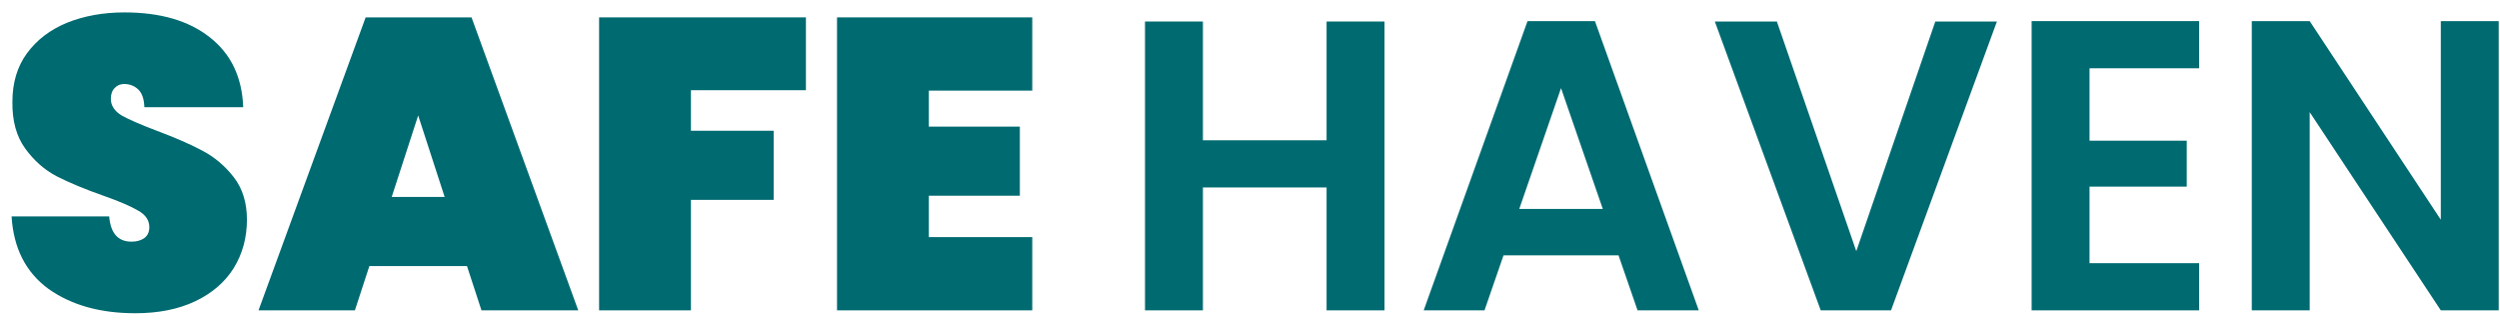
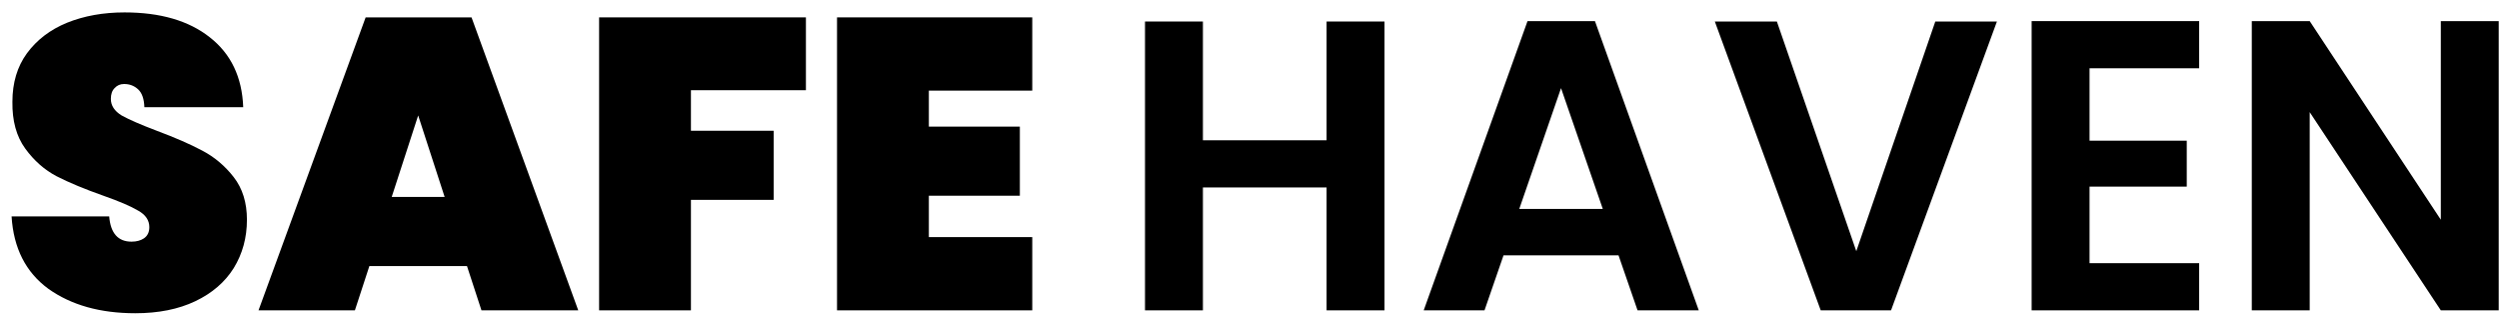
<svg xmlns="http://www.w3.org/2000/svg" width="145" height="19" viewBox="0 0 145 19" fill="none">
-   <path d="M7.848 18.168C5.816 18.168 4.136 17.696 2.808 16.752C1.496 15.792 0.784 14.392 0.672 12.552H6.336C6.416 13.528 6.848 14.016 7.632 14.016C7.92 14.016 8.16 13.952 8.352 13.824C8.56 13.68 8.664 13.464 8.664 13.176C8.664 12.776 8.448 12.456 8.016 12.216C7.584 11.96 6.912 11.672 6 11.352C4.912 10.968 4.008 10.592 3.288 10.224C2.584 9.856 1.976 9.32 1.464 8.616C0.952 7.912 0.704 7.008 0.72 5.904C0.72 4.8 1 3.864 1.56 3.096C2.136 2.312 2.912 1.72 3.888 1.32C4.88 0.92 5.992 0.72 7.224 0.72C9.304 0.72 10.952 1.2 12.168 2.16C13.4 3.12 14.048 4.472 14.112 6.216H8.376C8.36 5.736 8.24 5.392 8.016 5.184C7.792 4.976 7.52 4.872 7.2 4.872C6.976 4.872 6.792 4.952 6.648 5.112C6.504 5.256 6.432 5.464 6.432 5.736C6.432 6.12 6.64 6.44 7.056 6.696C7.488 6.936 8.168 7.232 9.096 7.584C10.168 7.984 11.048 8.368 11.736 8.736C12.44 9.104 13.048 9.616 13.56 10.272C14.072 10.928 14.328 11.752 14.328 12.744C14.328 13.784 14.072 14.72 13.56 15.552C13.048 16.368 12.304 17.008 11.328 17.472C10.352 17.936 9.192 18.168 7.848 18.168Z" fill="#006A71" />
-   <path d="M27.096 15.432H21.432L20.592 18H15L21.216 1.008H27.36L33.552 18H27.936L27.096 15.432ZM25.8 11.424L24.264 6.696L22.728 11.424H25.8Z" fill="#006A71" />
-   <path d="M46.762 1.008V5.232H40.09V7.584H44.89V11.592H40.09V18H34.762V1.008H46.762Z" fill="#006A71" />
-   <path d="M53.895 5.256V7.344H59.175V11.352H53.895V13.752H59.895V18H48.567V1.008H59.895V5.256H53.895Z" fill="#006A71" />
-   <path d="M80.333 1.248V18H76.973V10.872H69.797V18H66.437V1.248H69.797V8.136H76.973V1.248H80.333Z" fill="#006A71" />
-   <path d="M93.912 14.808H87.24L86.136 18H82.608L88.632 1.224H92.544L98.568 18H95.016L93.912 14.808ZM93 12.12L90.576 5.112L88.152 12.12H93Z" fill="#006A71" />
-   <path d="M115.868 1.248L109.724 18H105.644L99.5 1.248H103.1L107.708 14.568L112.292 1.248H115.868Z" fill="#006A71" />
-   <path d="M121.242 3.96V8.16H126.882V10.824H121.242V15.264H127.602V18H117.882V1.224H127.602V3.96H121.242Z" fill="#006A71" />
-   <path d="M144.984 18H141.624L134.016 6.504V18H130.656V1.224H134.016L141.624 12.744V1.224H144.984V18Z" fill="#006A71" />
+   <path d="M7.848 18.168C5.816 18.168 4.136 17.696 2.808 16.752C1.496 15.792 0.784 14.392 0.672 12.552H6.336C6.416 13.528 6.848 14.016 7.632 14.016C7.92 14.016 8.16 13.952 8.352 13.824C8.56 13.68 8.664 13.464 8.664 13.176C8.664 12.776 8.448 12.456 8.016 12.216C7.584 11.96 6.912 11.672 6 11.352C4.912 10.968 4.008 10.592 3.288 10.224C2.584 9.856 1.976 9.32 1.464 8.616C0.952 7.912 0.704 7.008 0.72 5.904C0.72 4.8 1 3.864 1.56 3.096C2.136 2.312 2.912 1.72 3.888 1.32C4.88 0.92 5.992 0.72 7.224 0.72C9.304 0.72 10.952 1.2 12.168 2.16C13.4 3.12 14.048 4.472 14.112 6.216H8.376C8.36 5.736 8.24 5.392 8.016 5.184C7.792 4.976 7.52 4.872 7.2 4.872C6.976 4.872 6.792 4.952 6.648 5.112C6.504 5.256 6.432 5.464 6.432 5.736C6.432 6.12 6.64 6.44 7.056 6.696C7.488 6.936 8.168 7.232 9.096 7.584C10.168 7.984 11.048 8.368 11.736 8.736C12.44 9.104 13.048 9.616 13.56 10.272C14.072 10.928 14.328 11.752 14.328 12.744C14.328 13.784 14.072 14.72 13.56 15.552C13.048 16.368 12.304 17.008 11.328 17.472C10.352 17.936 9.192 18.168 7.848 18.168Z" fill="#000" />
+   <path d="M27.096 15.432H21.432L20.592 18H15L21.216 1.008H27.36L33.552 18H27.936L27.096 15.432ZM25.8 11.424L24.264 6.696L22.728 11.424H25.8Z" fill="#000" />
+   <path d="M46.762 1.008V5.232H40.09V7.584H44.89V11.592H40.09V18H34.762V1.008H46.762Z" fill="#000" />
+   <path d="M53.895 5.256V7.344H59.175V11.352H53.895V13.752H59.895V18H48.567V1.008H59.895V5.256H53.895Z" fill="#000" />
+   <path d="M80.333 1.248V18H76.973V10.872H69.797V18H66.437V1.248H69.797V8.136H76.973V1.248H80.333Z" fill="#000" />
+   <path d="M93.912 14.808H87.24L86.136 18H82.608L88.632 1.224H92.544L98.568 18H95.016L93.912 14.808ZM93 12.12L90.576 5.112L88.152 12.12H93Z" fill="#000" />
+   <path d="M115.868 1.248L109.724 18H105.644L99.5 1.248H103.1L107.708 14.568L112.292 1.248H115.868Z" fill="#000" />
+   <path d="M121.242 3.96V8.16H126.882V10.824H121.242V15.264H127.602V18H117.882V1.224H127.602V3.96H121.242Z" fill="#000" />
+   <path d="M144.984 18H141.624L134.016 6.504V18H130.656V1.224H134.016L141.624 12.744V1.224H144.984V18Z" fill="#000" />
</svg>
